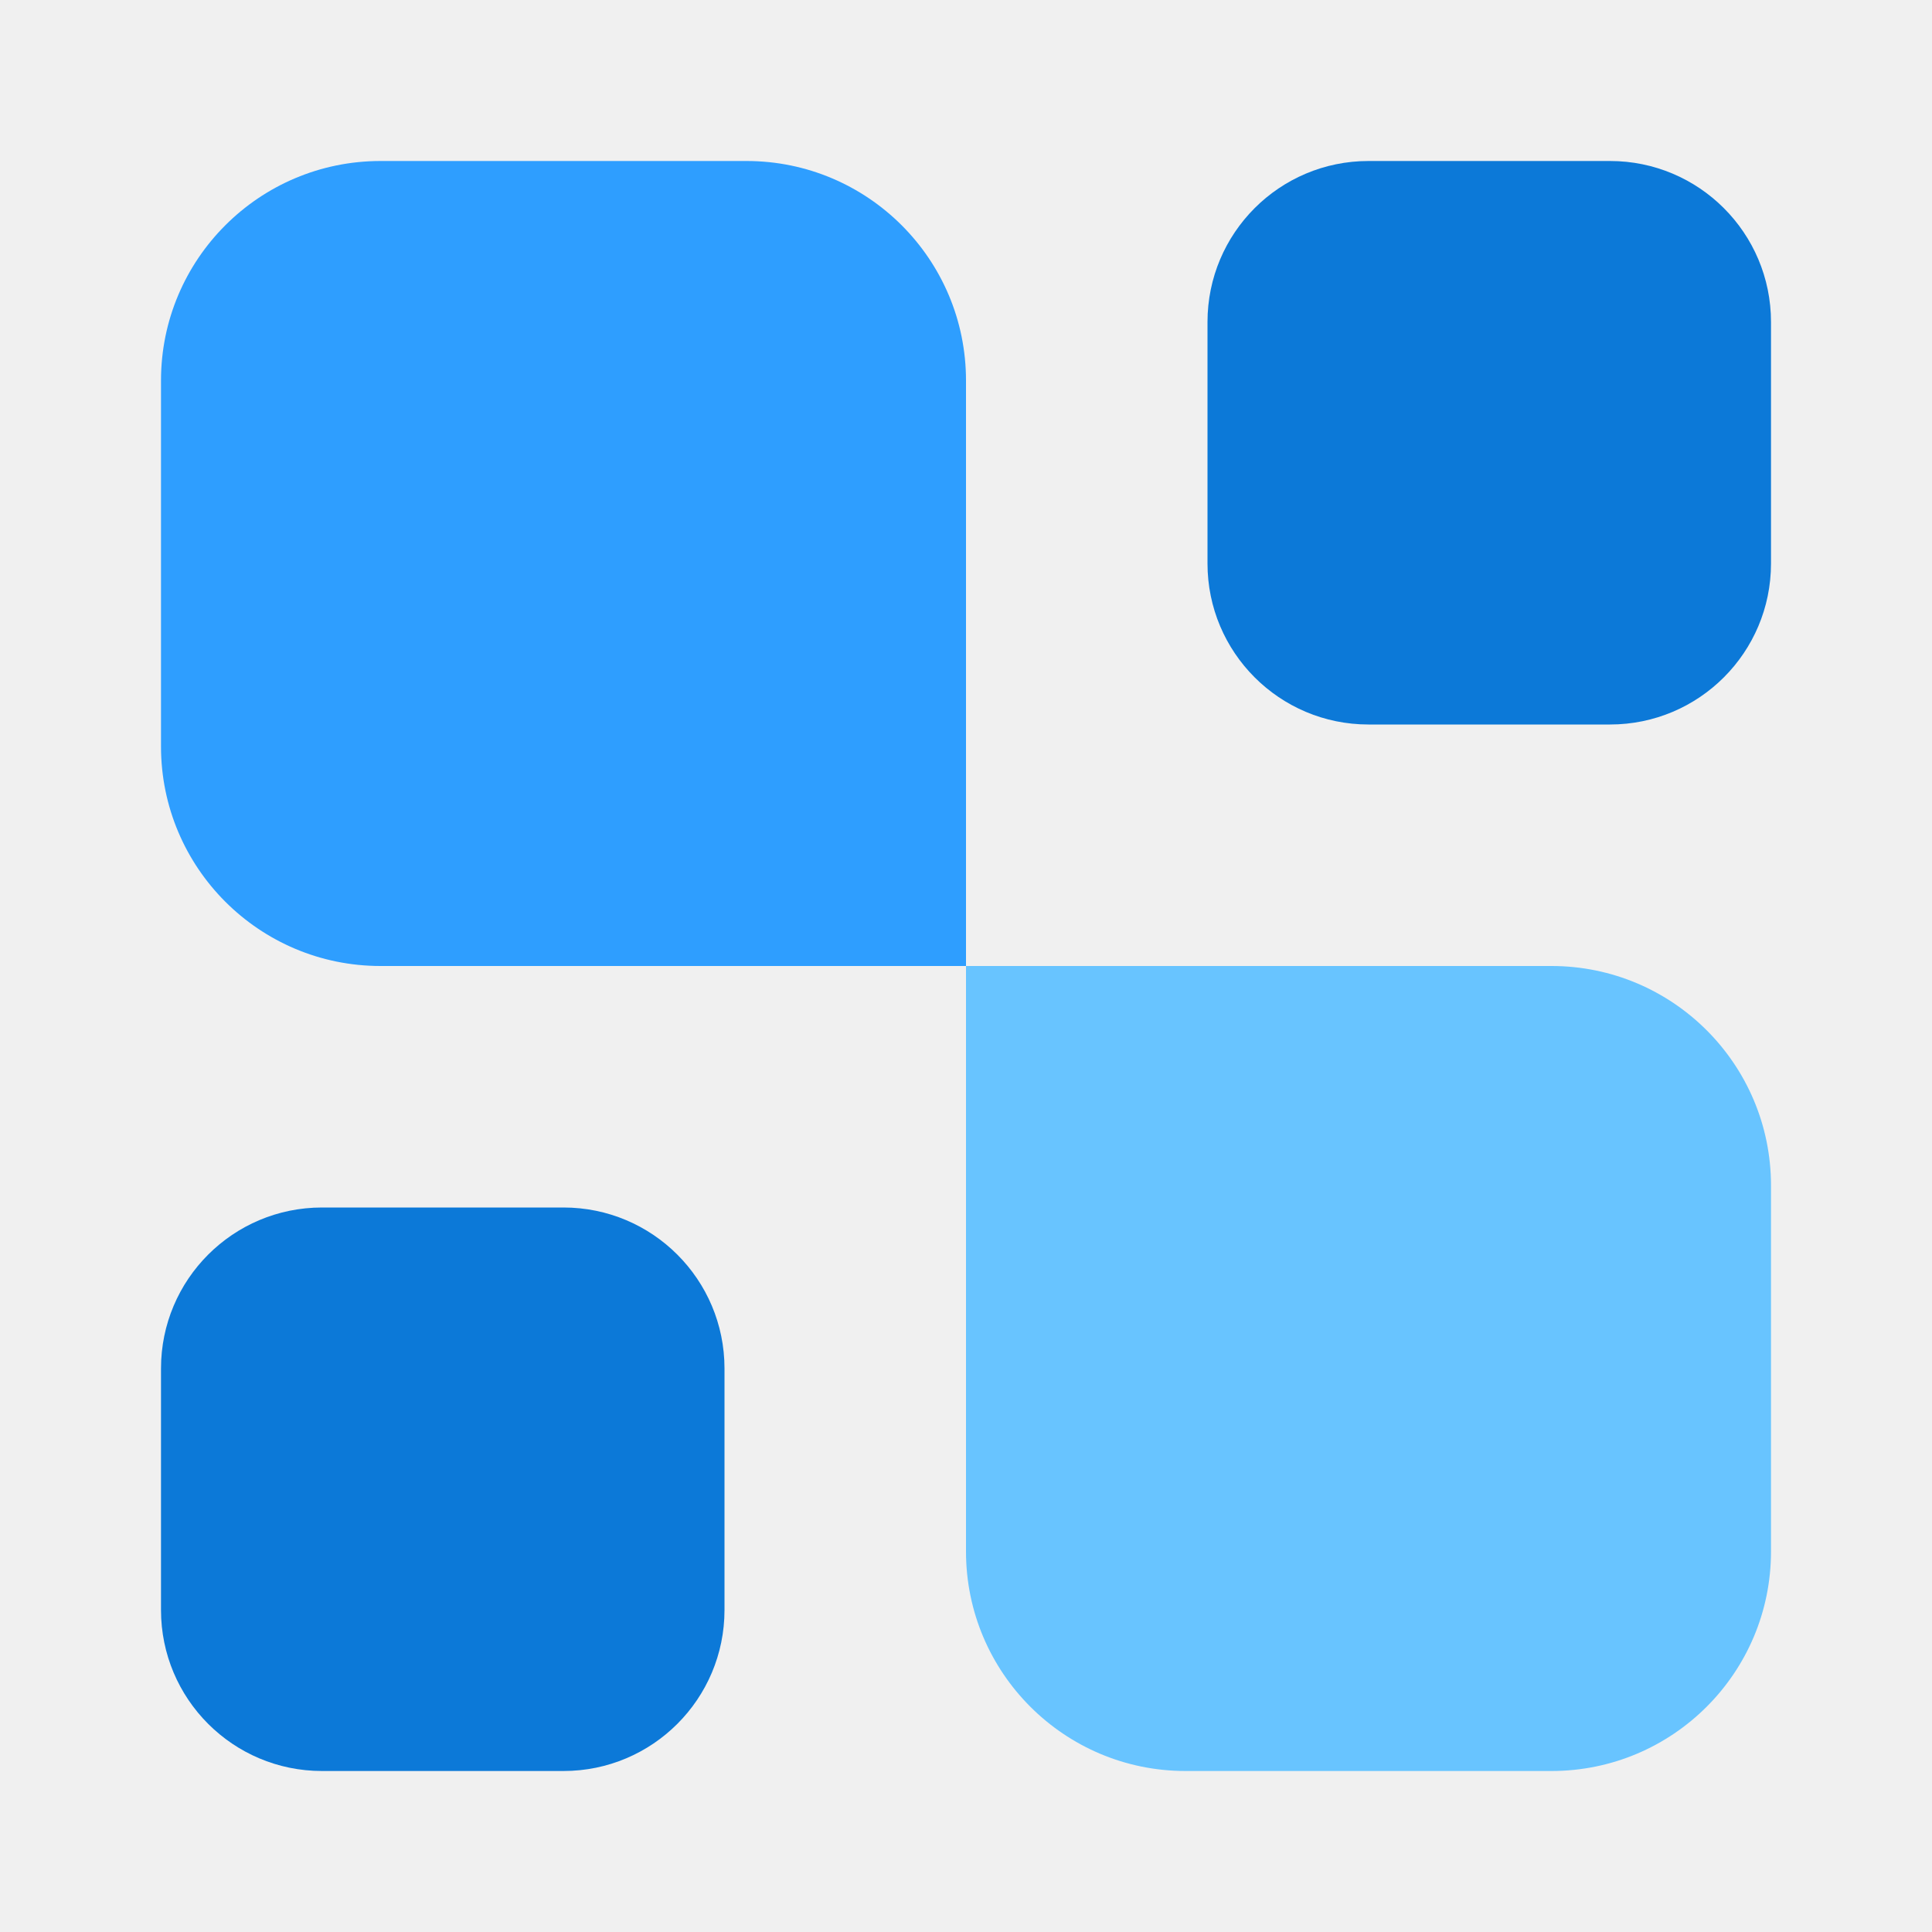
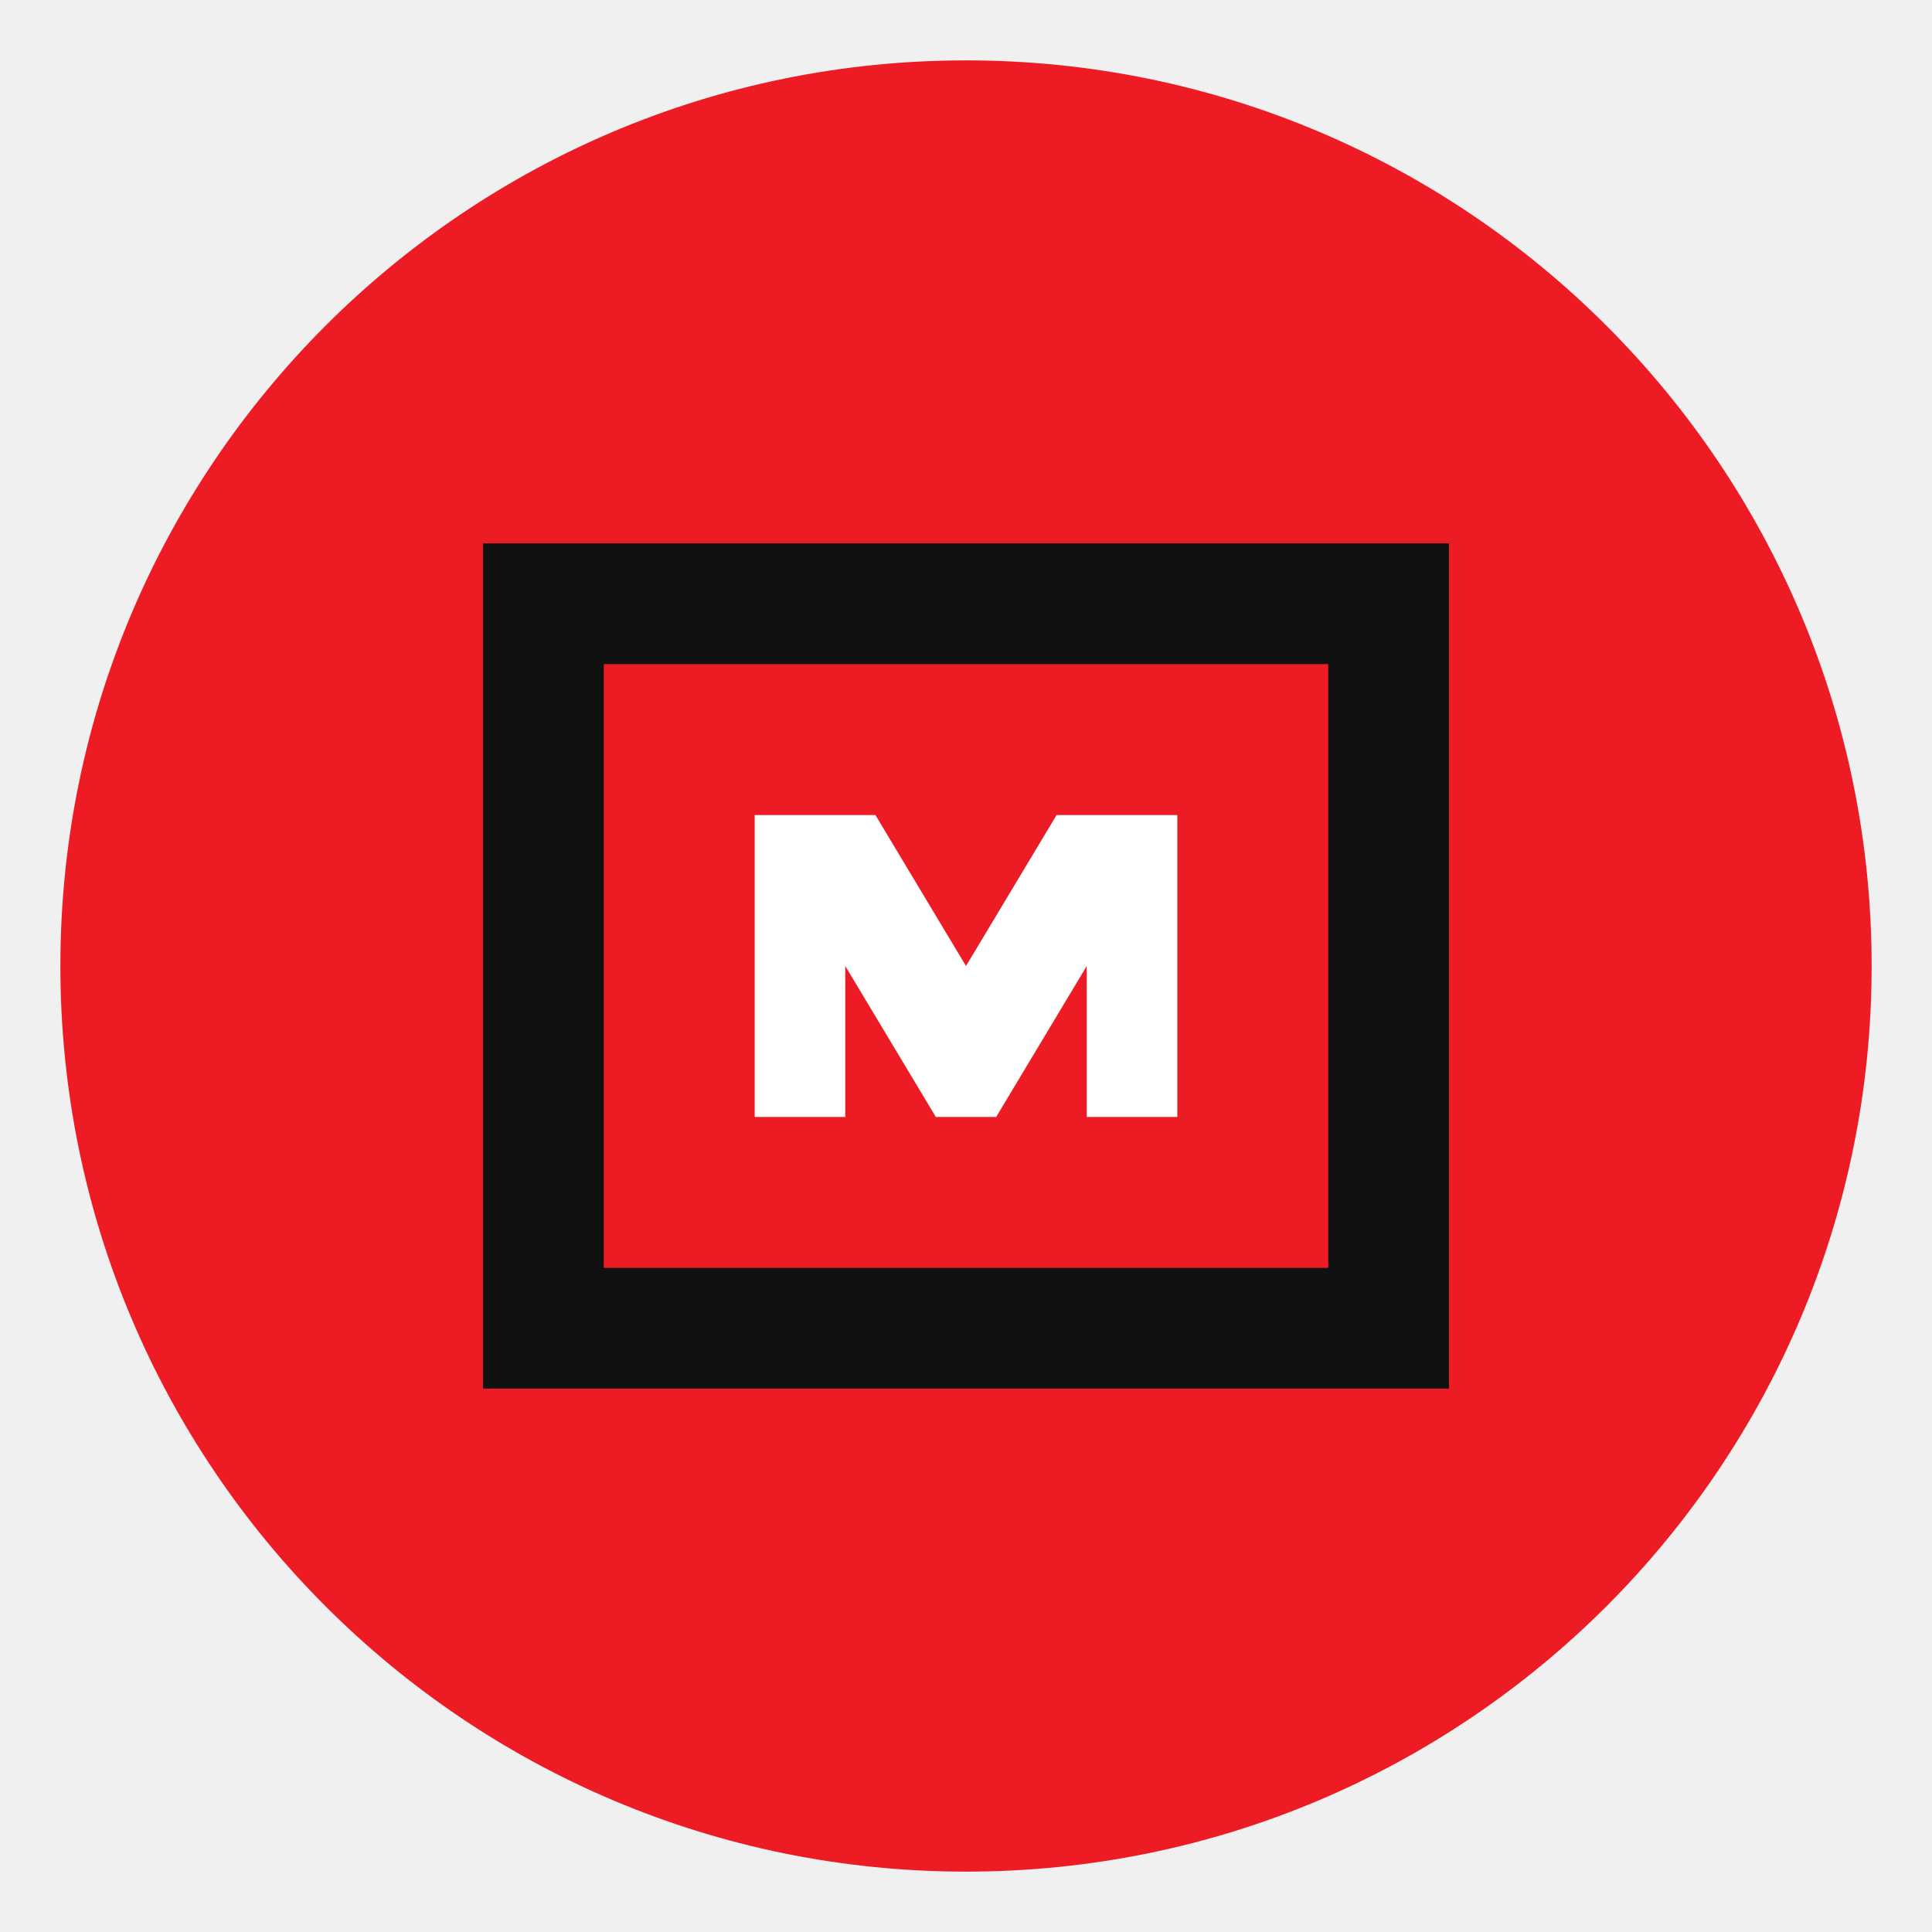
- <svg xmlns="http://www.w3.org/2000/svg" width="24" height="24" viewBox="0 0 24 24" fill="none">
-   <path d="M22 19.273C22 20.779 20.779 22 19.273 22H14.727C13.221 22 12 20.779 12 19.273V12H19.273C20.779 12 22 13.221 22 14.727V19.273Z" fill="#68C4FF" />
-   <path d="M20 2C21.105 2 22 2.895 22 4V7C22 8.105 21.105 9 20 9H17C15.895 9 15 8.105 15 7V4C15 2.895 15.895 2 17 2H20Z" fill="#0C79D8" />
-   <path d="M7 15C8.105 15 9 15.895 9 17V20C9 21.105 8.105 22 7 22H4C2.895 22 2 21.105 2 20V17C2 15.895 2.895 15 4 15H7Z" fill="#0C79D8" />
-   <path d="M12 12H4.727C3.221 12 2 10.779 2 9.273V4.727C2 3.221 3.221 2 4.727 2H9.273C10.779 2 12 3.221 12 4.727V12Z" fill="#2E9EFF" />
+ <svg xmlns="http://www.w3.org/2000/svg" viewBox="0 0 64 64">
+   <circle cx="32" cy="32" r="30" fill="#ed1b24" />
+   <path d="M16 18h32v28H16z" fill="#111" />
+   <path d="M20 22h24v20H20z" fill="#ed1b24" />
+   <path d="M25 37V27h4l3 5 3-5h4v10h-3v-5l-3 5h-2l-3-5v5z" fill="#fff" />
</svg>
